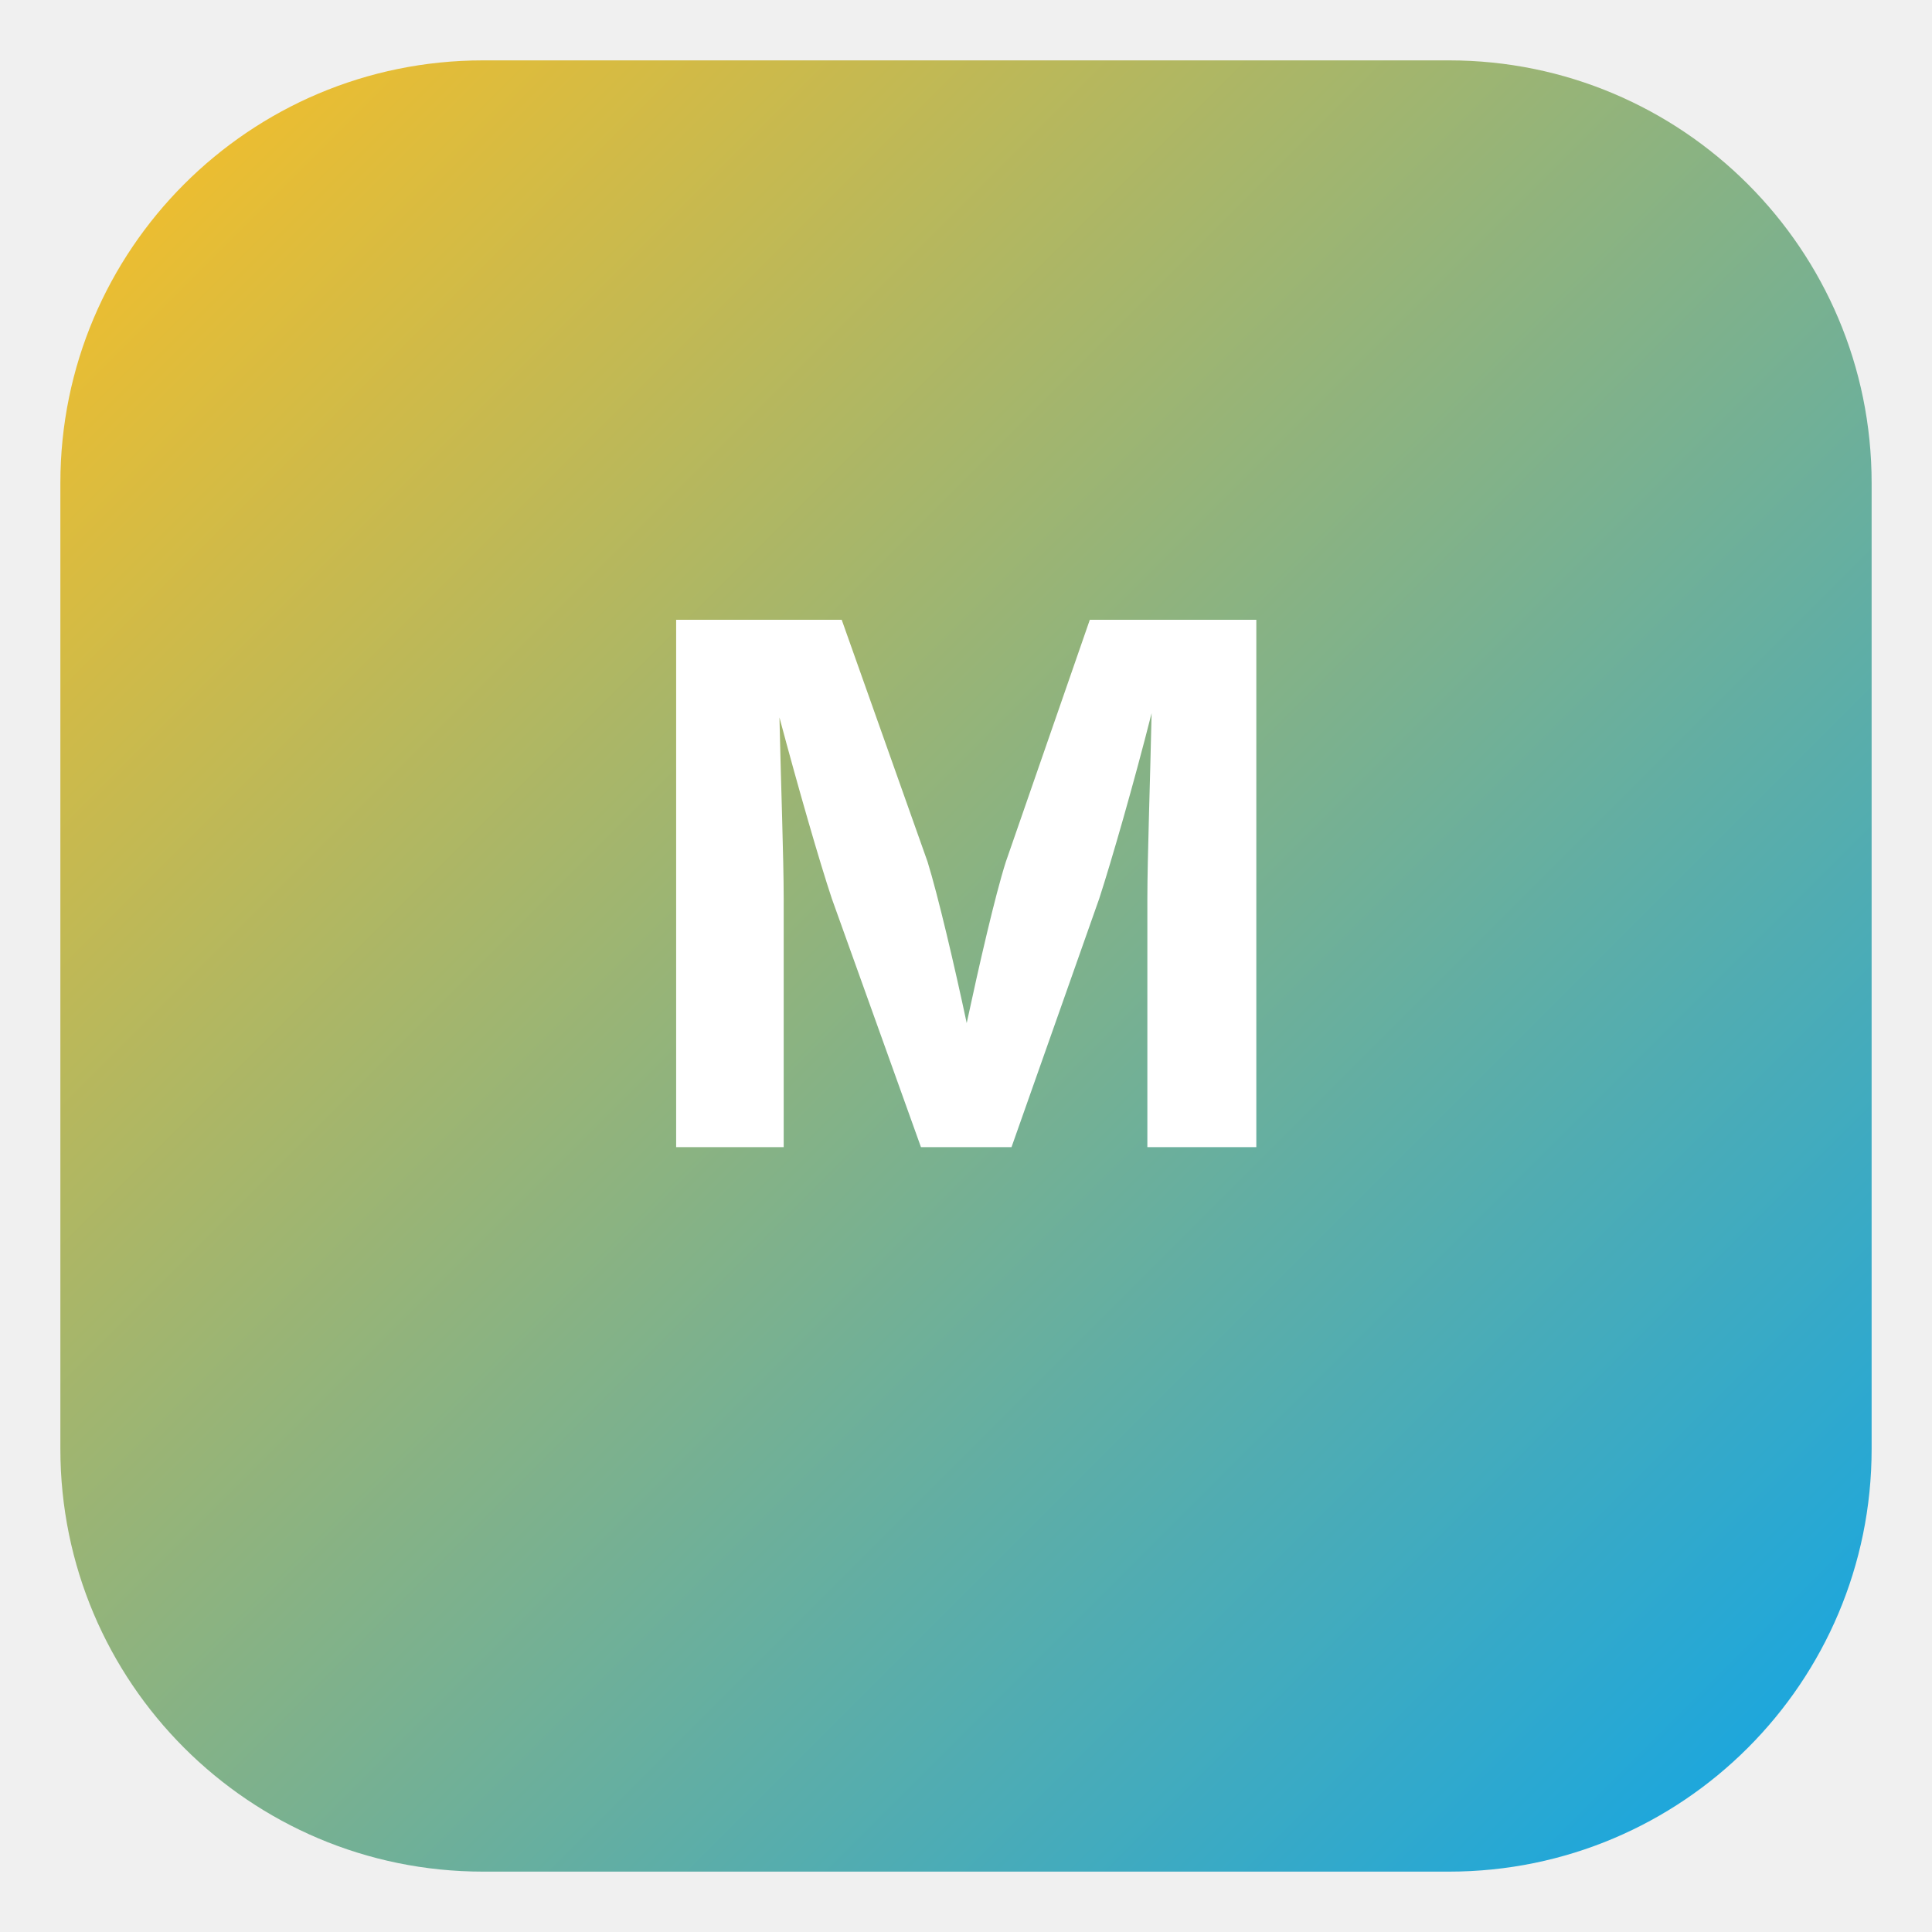
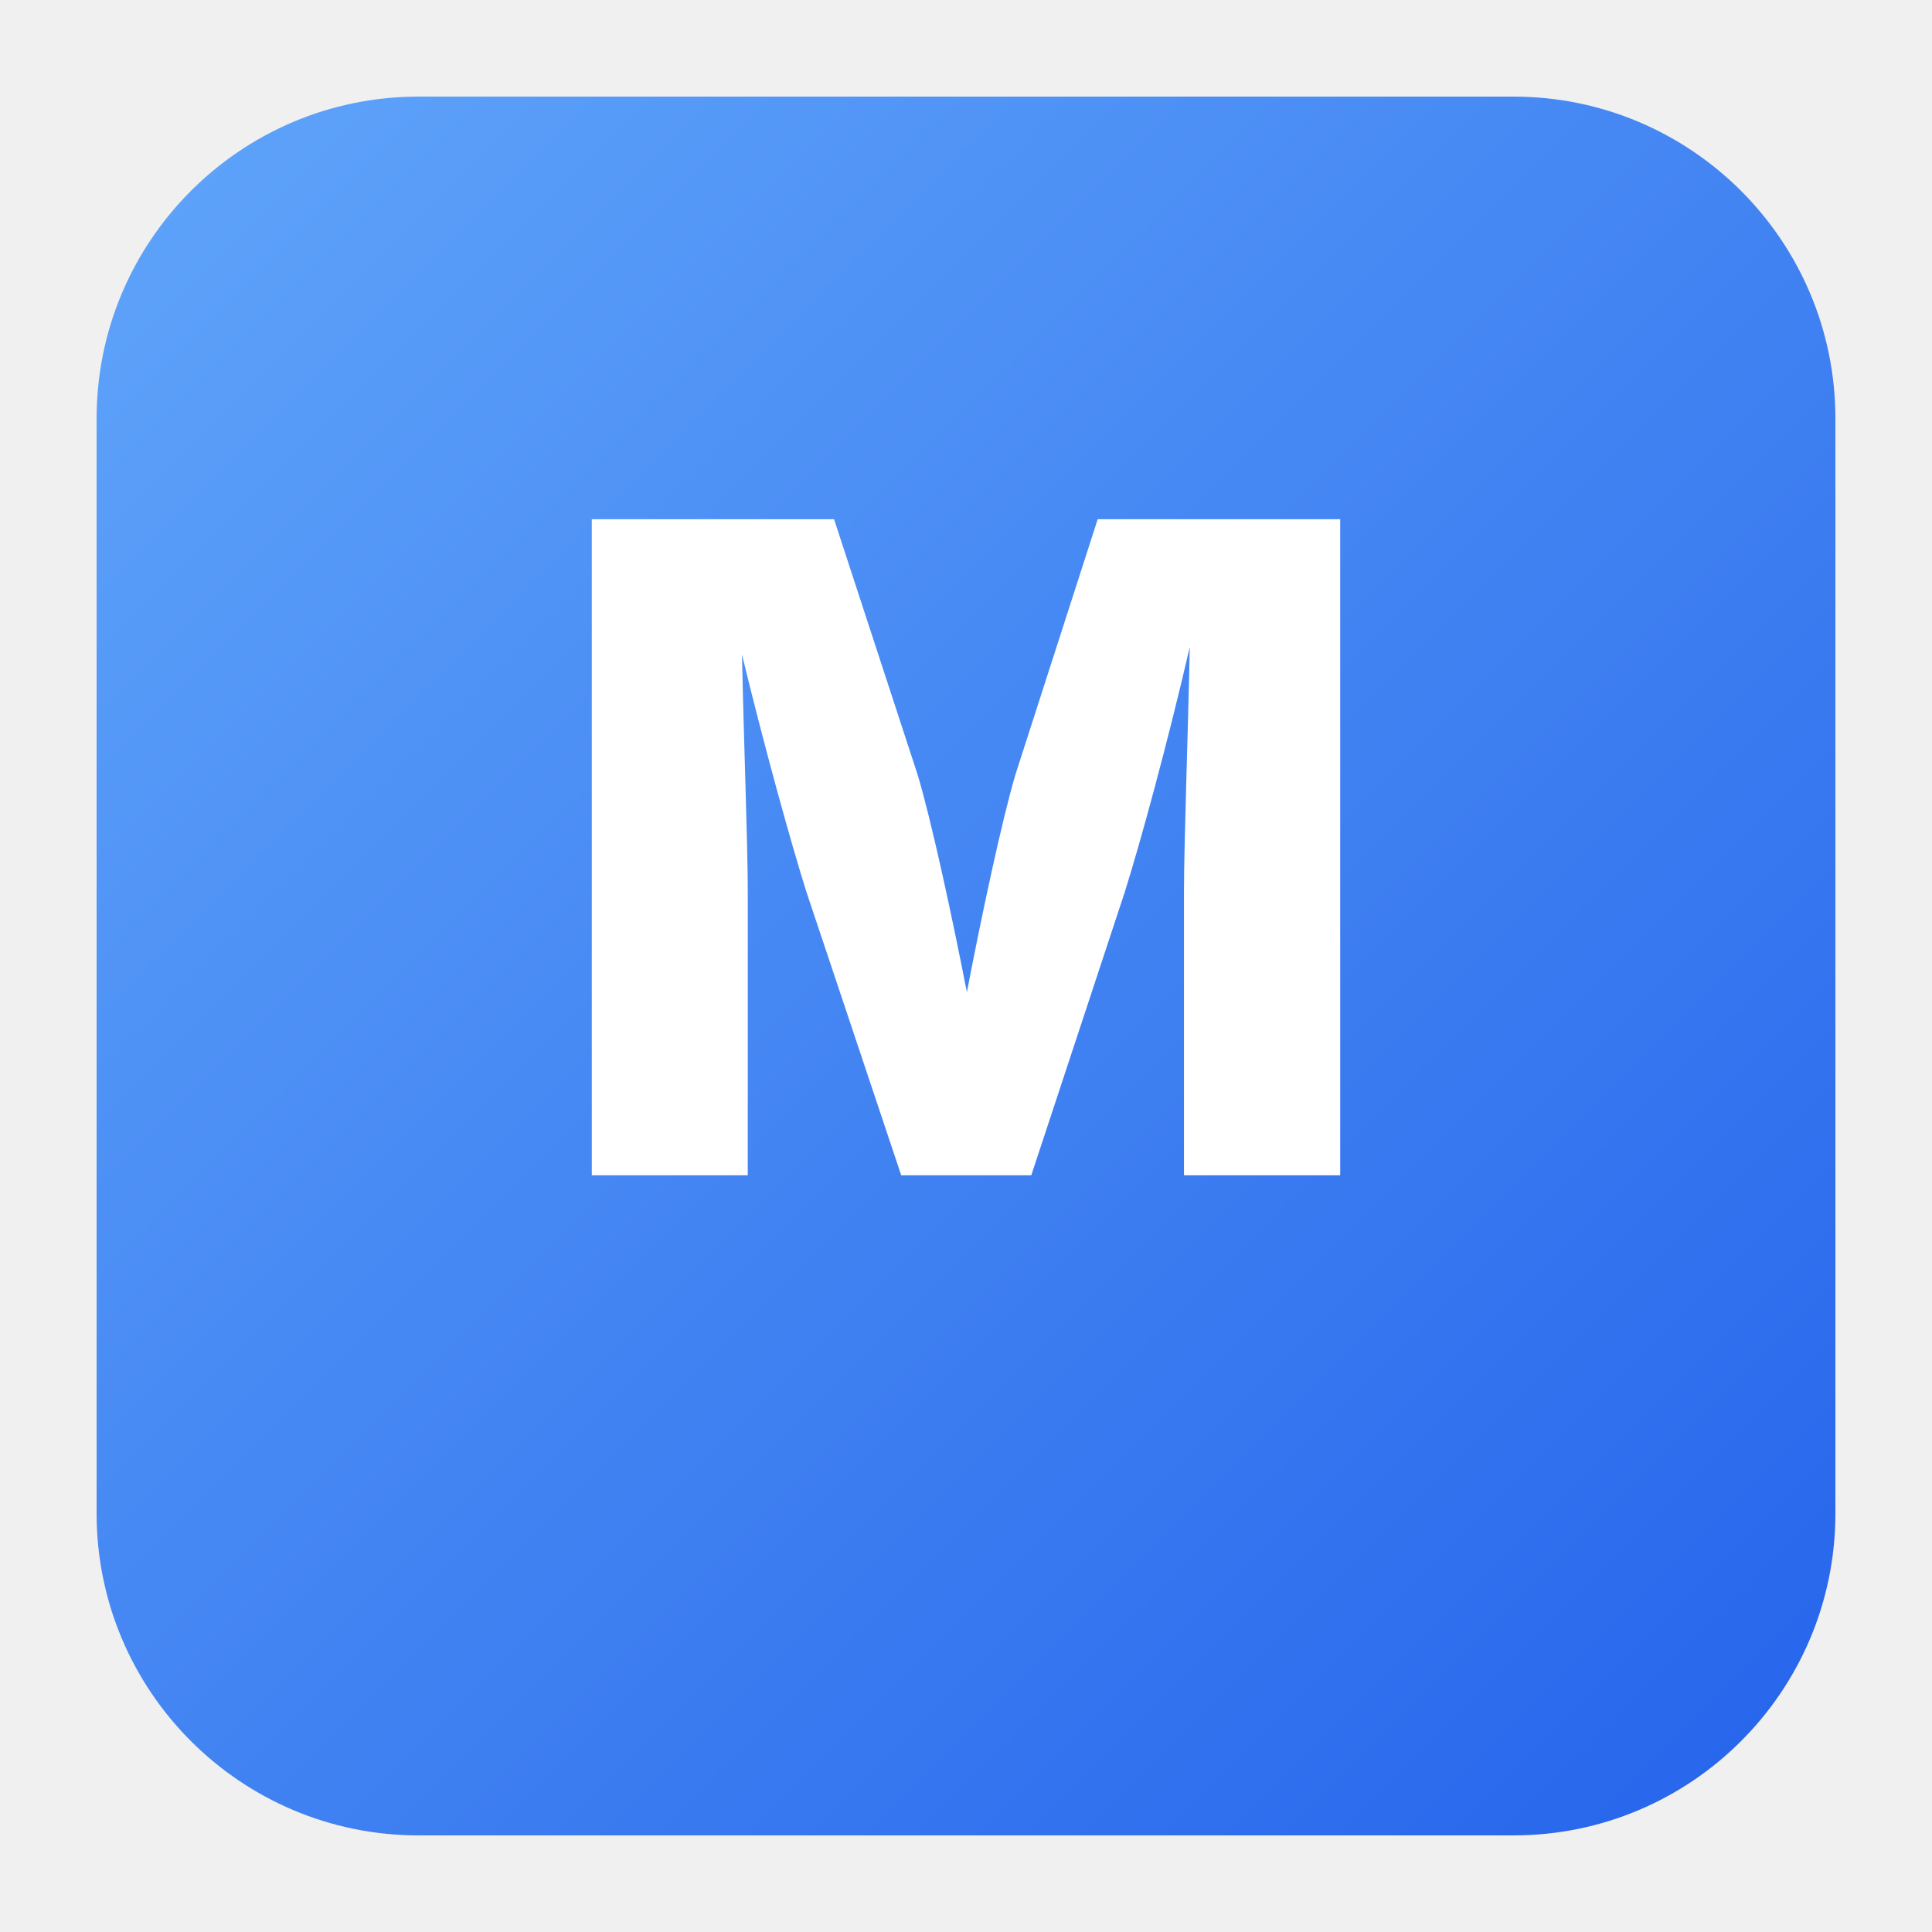
- <svg xmlns="http://www.w3.org/2000/svg" width="64" height="64" viewBox="0 0 64 64">
+ <svg xmlns="http://www.w3.org/2000/svg" width="120" height="120" viewBox="0 0 120 120">
  <defs>
    <linearGradient id="g" x1="0" x2="1" y1="0" y2="1">
-       <stop offset="0" stop-color="#fbbf24" />
-       <stop offset="1" stop-color="#0ea5e9" />
+       <stop offset="0" stop-color="#60a5fa" />
+       <stop offset="1" stop-color="#2563eb" />
    </linearGradient>
  </defs>
-   <rect rx="14" ry="14" x="2" y="2" width="60" height="60" fill="url(#g)" />
-   <text x="32" y="38" text-anchor="middle" font-family="Inter,Segoe UI,Arial" font-size="24" fill="white" font-weight="700">M</text>
+   <rect x="6" y="6" rx="20" ry="20" width="108" height="108" fill="url(#g)" />
+   <text x="60" y="73" text-anchor="middle" font-family="Inter,Segoe UI,Arial" font-size="56" fill="#fff" font-weight="800">M</text>
</svg>
